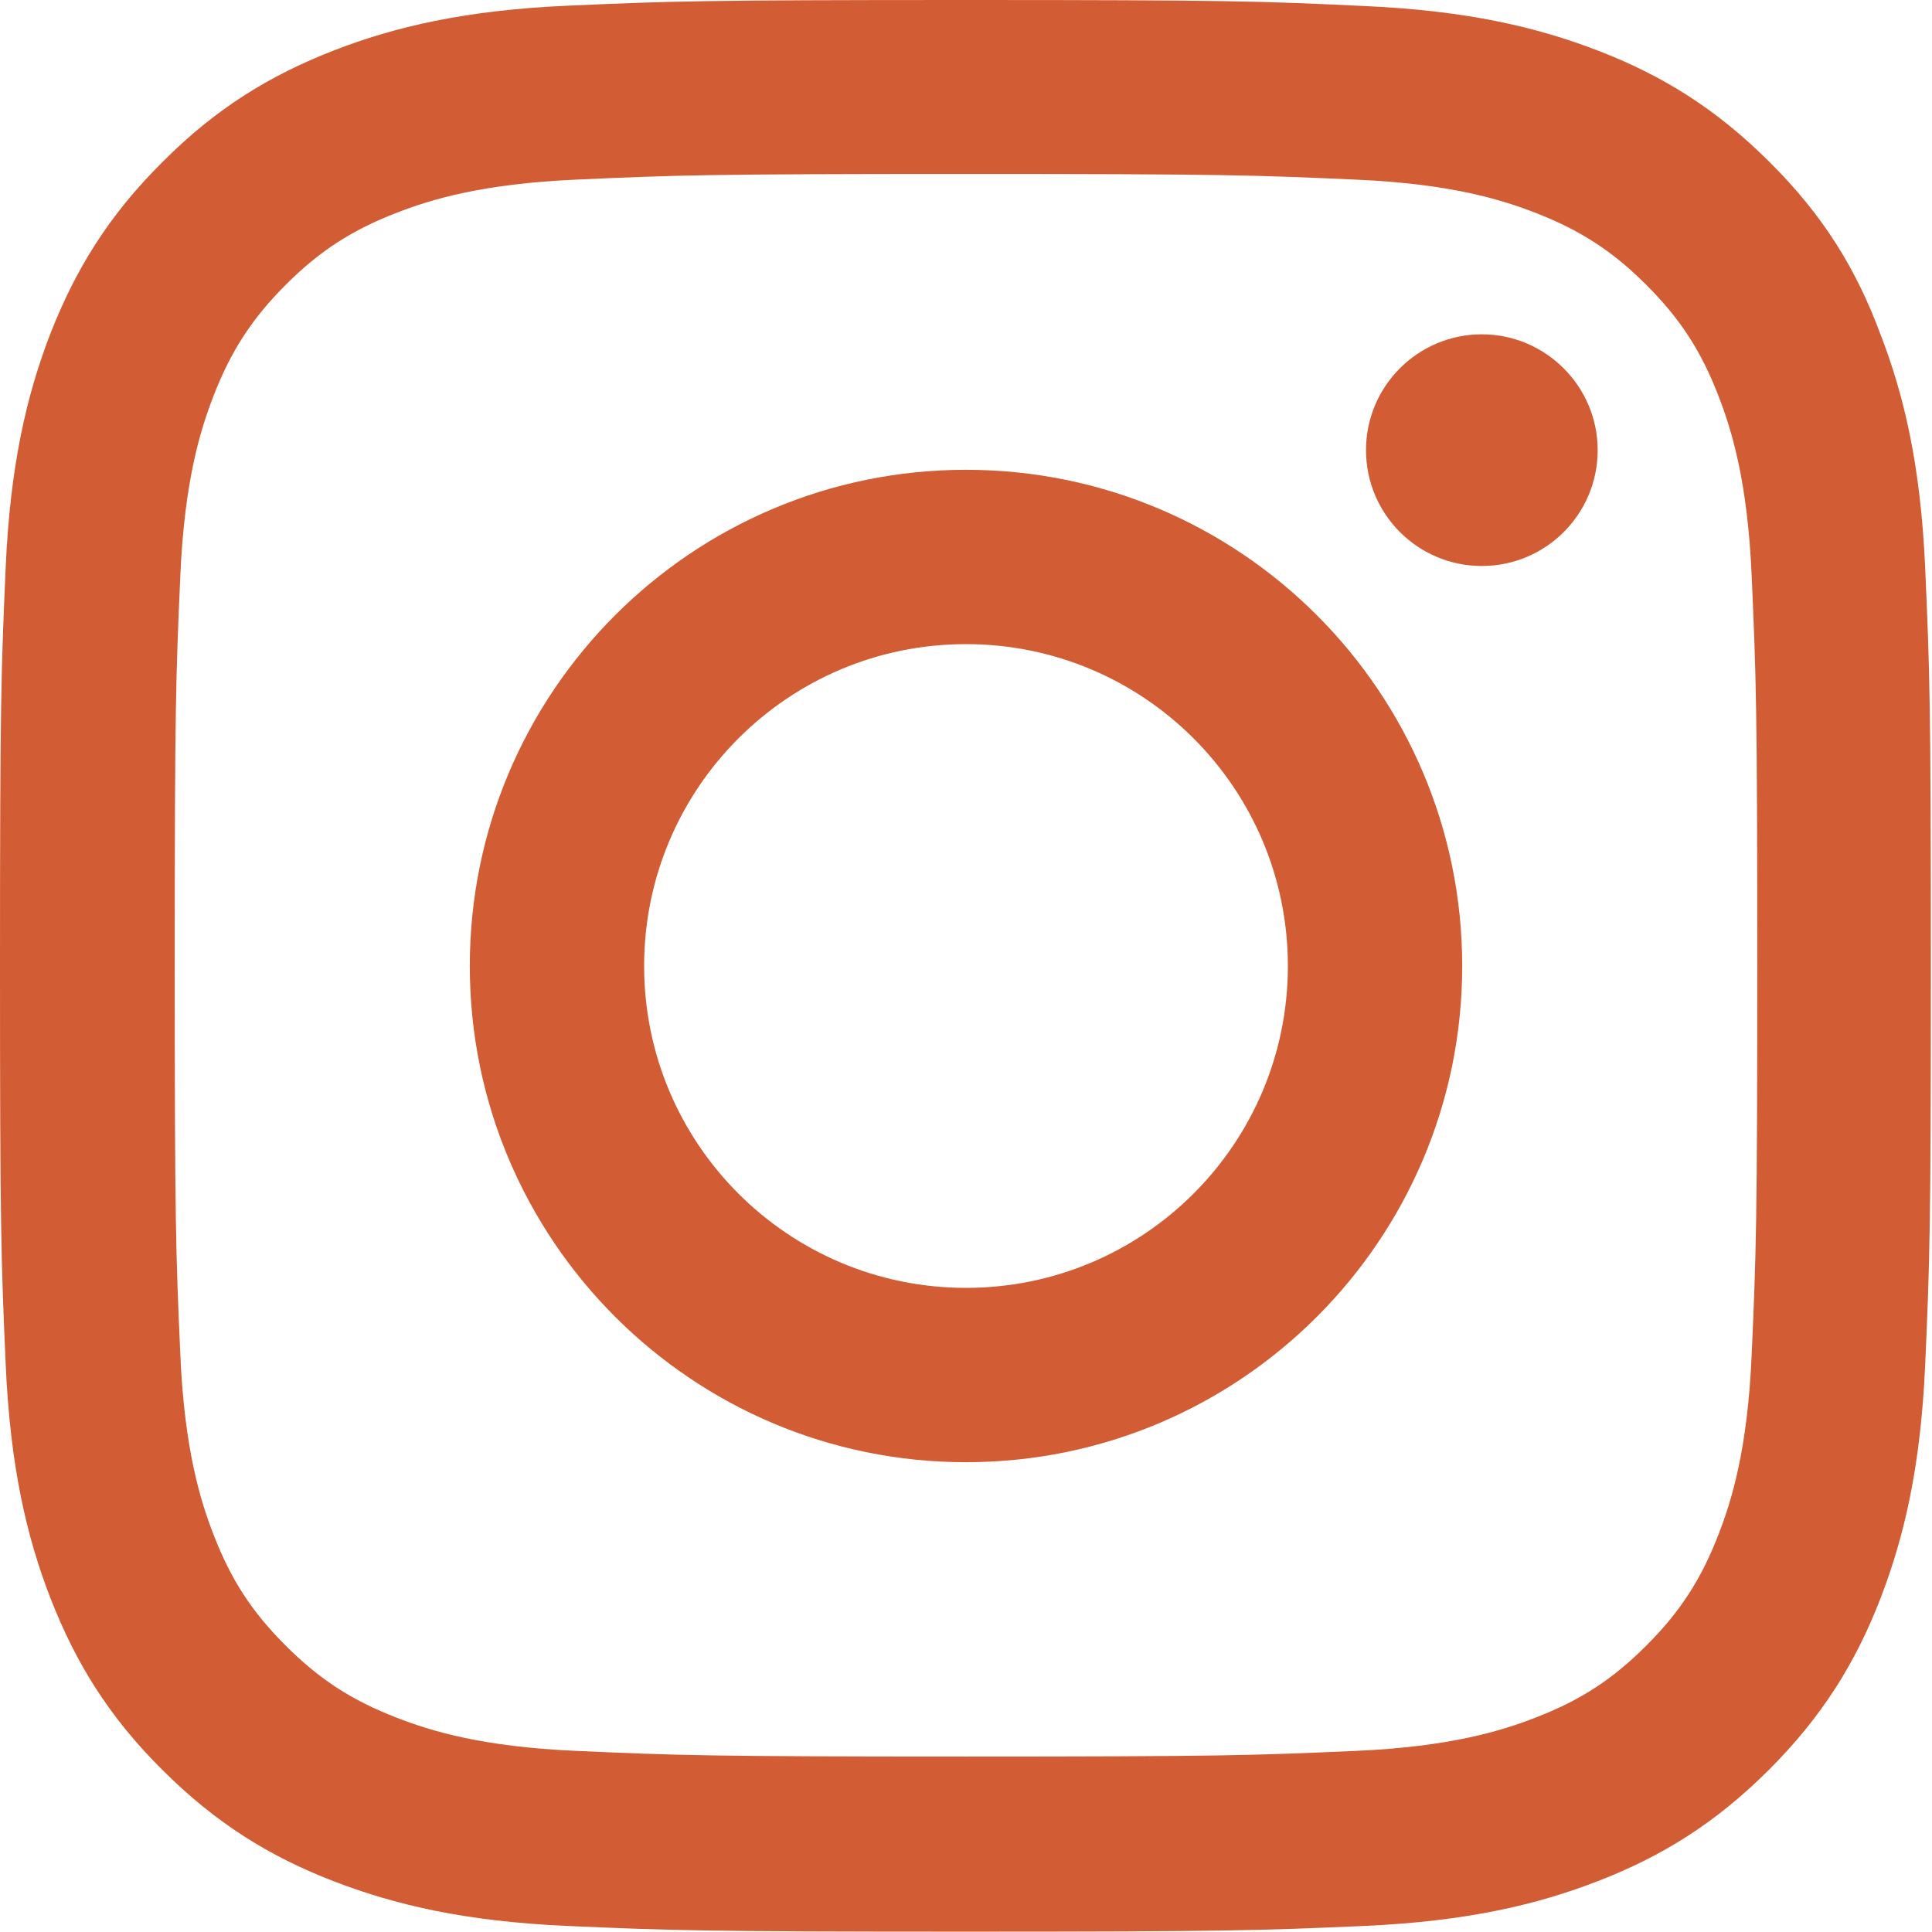
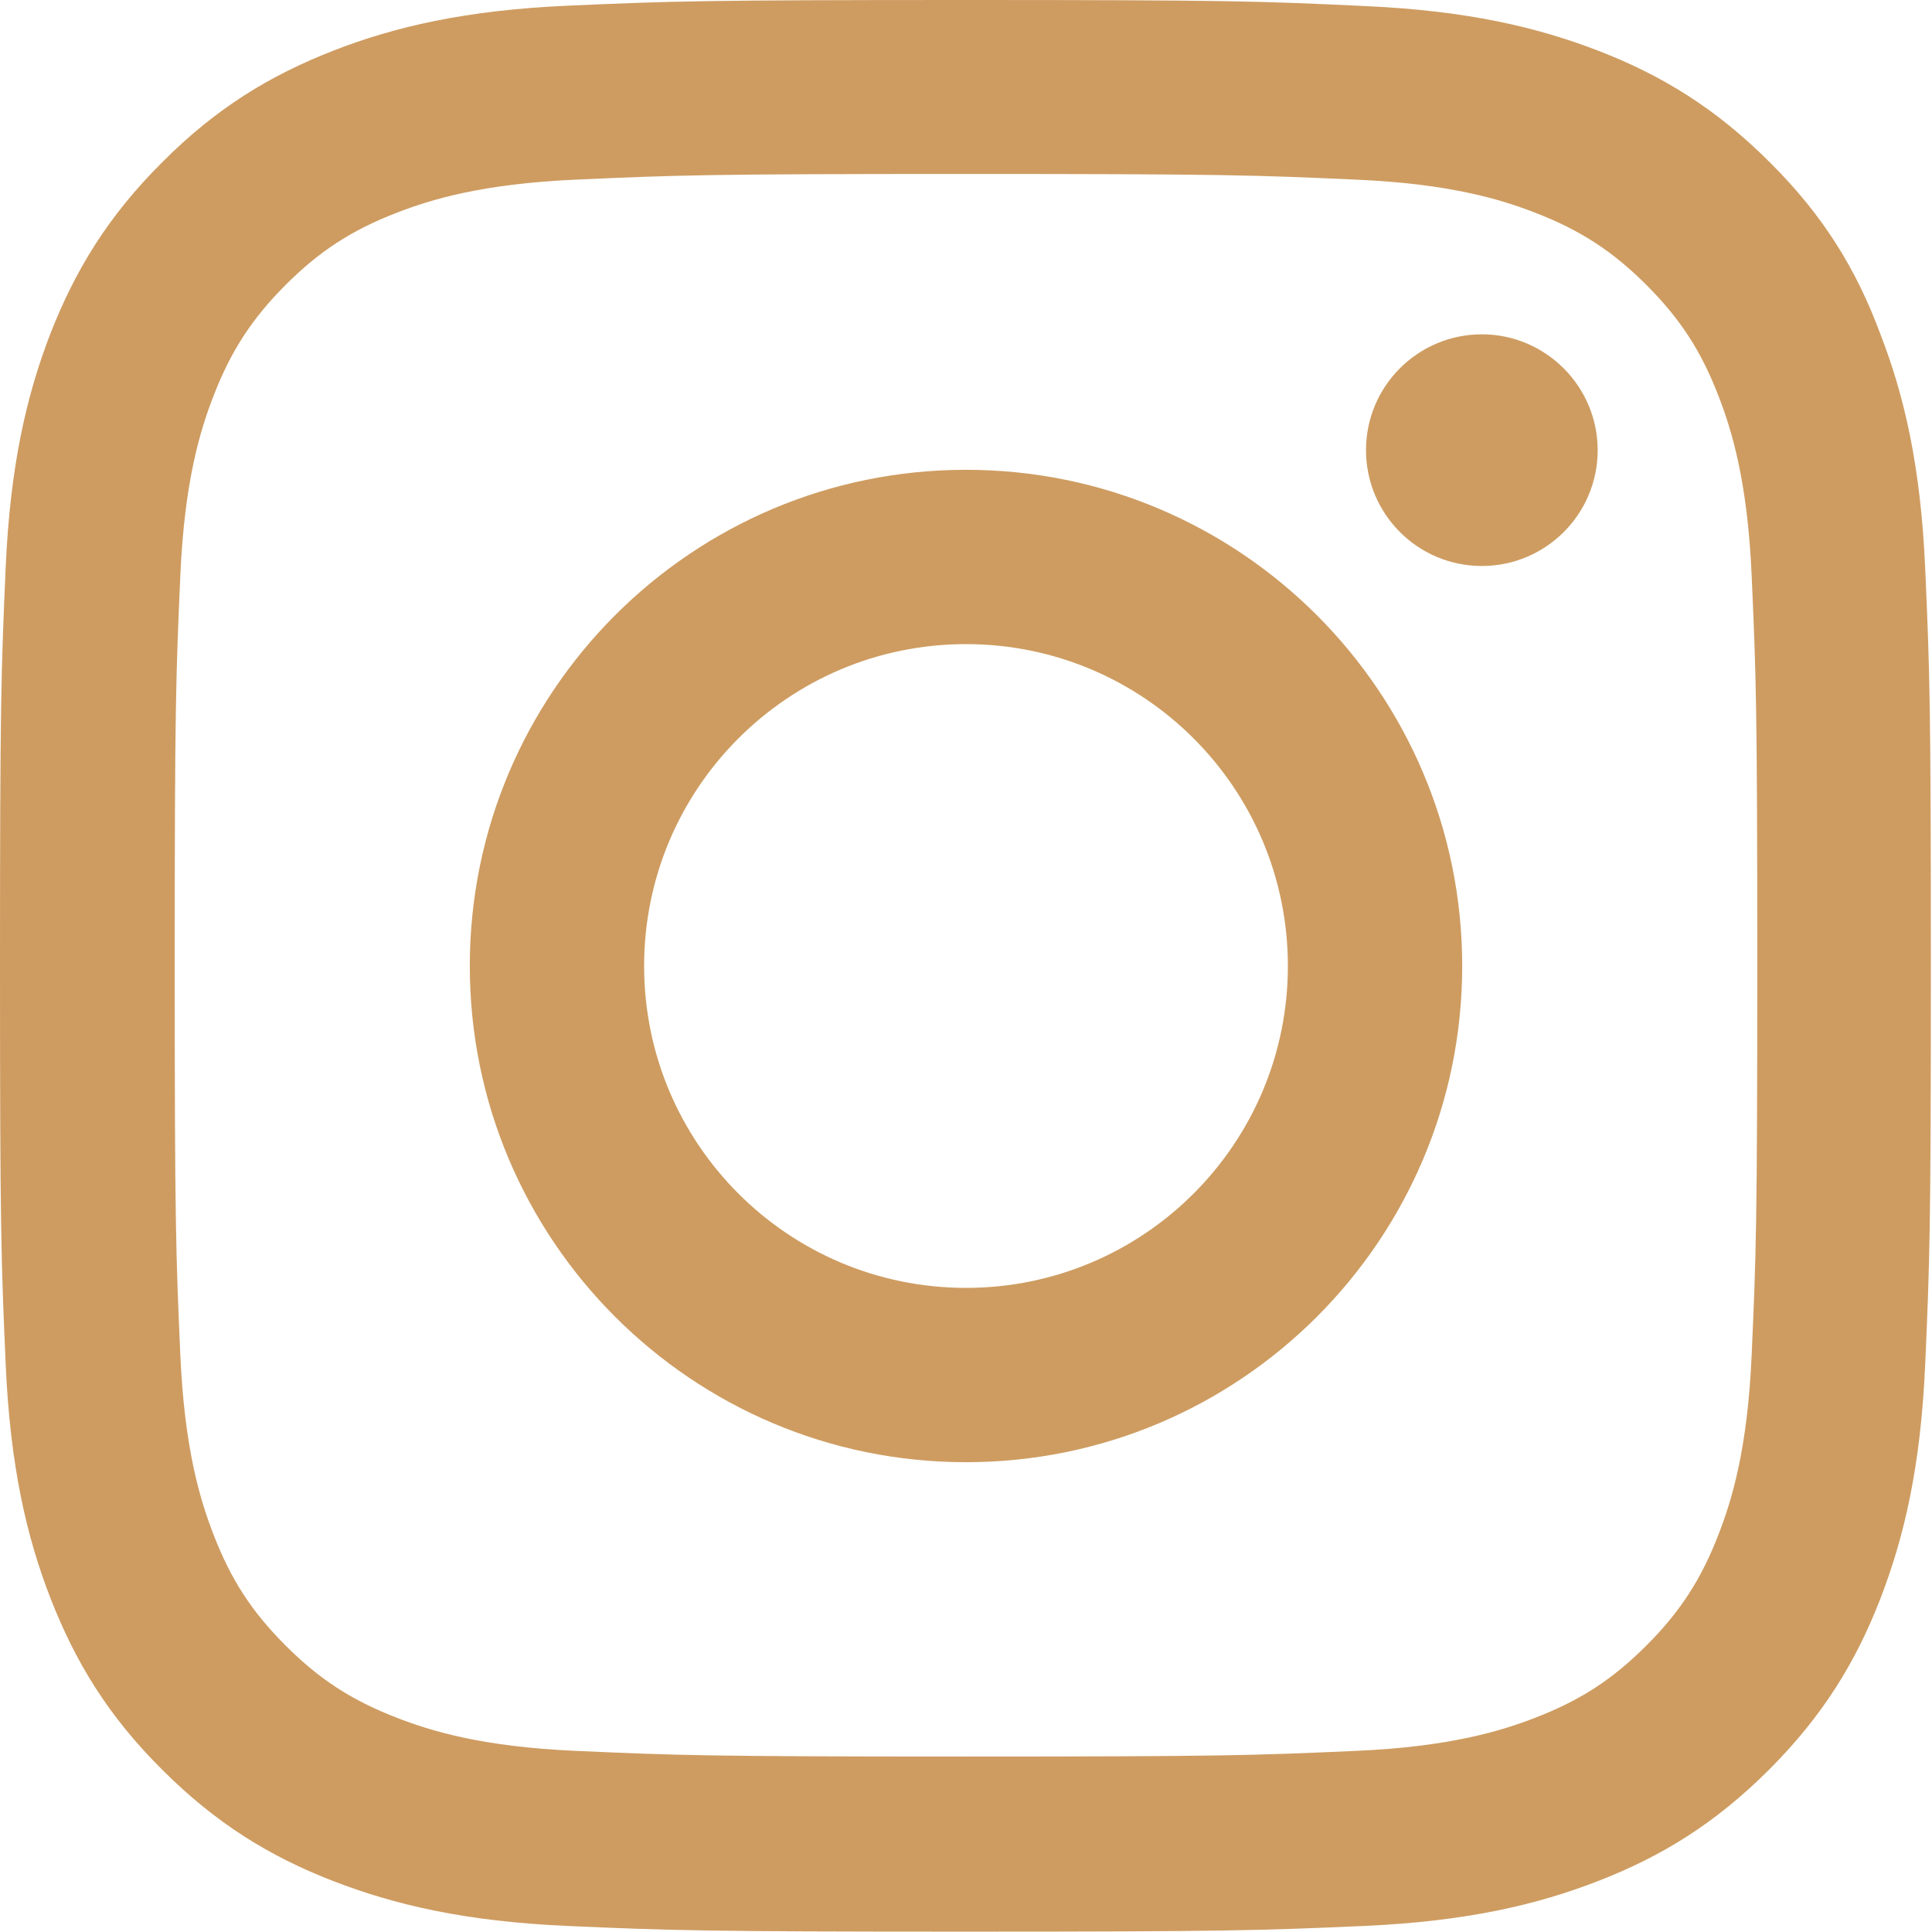
- <svg xmlns="http://www.w3.org/2000/svg" width="48" height="48" viewBox="0 0 48 48" fill="#D25C33">
+ <svg xmlns="http://www.w3.org/2000/svg" width="48" height="48" viewBox="0 0 48 48" fill="#CE9C61">
  <g clip-path="url(#clip0_17_63)">
-     <path d="M24 4.322C30.413 4.322 31.172 4.35 33.694 4.463C36.038 4.566 37.303 4.959 38.147 5.287C39.263 5.719 40.069 6.244 40.903 7.078C41.747 7.922 42.263 8.719 42.694 9.834C43.022 10.678 43.416 11.953 43.519 14.287C43.631 16.819 43.659 17.578 43.659 23.981C43.659 30.394 43.631 31.153 43.519 33.675C43.416 36.019 43.022 37.284 42.694 38.128C42.263 39.244 41.737 40.05 40.903 40.884C40.059 41.728 39.263 42.244 38.147 42.675C37.303 43.003 36.028 43.397 33.694 43.5C31.163 43.612 30.403 43.641 24 43.641C17.587 43.641 16.828 43.612 14.306 43.5C11.963 43.397 10.697 43.003 9.853 42.675C8.738 42.244 7.931 41.719 7.097 40.884C6.253 40.041 5.737 39.244 5.306 38.128C4.978 37.284 4.584 36.009 4.481 33.675C4.369 31.144 4.341 30.384 4.341 23.981C4.341 17.569 4.369 16.809 4.481 14.287C4.584 11.944 4.978 10.678 5.306 9.834C5.737 8.719 6.263 7.912 7.097 7.078C7.941 6.234 8.738 5.719 9.853 5.287C10.697 4.959 11.972 4.566 14.306 4.463C16.828 4.35 17.587 4.322 24 4.322ZM24 0C17.484 0 16.669 0.028 14.109 0.141C11.559 0.253 9.806 0.666 8.287 1.256C6.703 1.875 5.362 2.691 4.031 4.031C2.691 5.362 1.875 6.703 1.256 8.278C0.666 9.806 0.253 11.55 0.141 14.1C0.028 16.669 0 17.484 0 24C0 30.516 0.028 31.331 0.141 33.891C0.253 36.441 0.666 38.194 1.256 39.712C1.875 41.297 2.691 42.638 4.031 43.969C5.362 45.3 6.703 46.125 8.278 46.734C9.806 47.325 11.55 47.737 14.1 47.85C16.659 47.962 17.475 47.991 23.991 47.991C30.506 47.991 31.322 47.962 33.881 47.85C36.431 47.737 38.184 47.325 39.703 46.734C41.278 46.125 42.619 45.3 43.95 43.969C45.281 42.638 46.106 41.297 46.716 39.722C47.306 38.194 47.719 36.45 47.831 33.9C47.944 31.341 47.972 30.525 47.972 24.009C47.972 17.494 47.944 16.678 47.831 14.119C47.719 11.569 47.306 9.816 46.716 8.297C46.125 6.703 45.309 5.362 43.969 4.031C42.638 2.7 41.297 1.875 39.722 1.266C38.194 0.675 36.45 0.263 33.9 0.15C31.331 0.028 30.516 0 24 0Z" fill="#D25C33" />
-     <path d="M24 11.672C17.194 11.672 11.672 17.194 11.672 24C11.672 30.806 17.194 36.328 24 36.328C30.806 36.328 36.328 30.806 36.328 24C36.328 17.194 30.806 11.672 24 11.672ZM24 31.997C19.584 31.997 16.003 28.416 16.003 24C16.003 19.584 19.584 16.003 24 16.003C28.416 16.003 31.997 19.584 31.997 24C31.997 28.416 28.416 31.997 24 31.997Z" fill="#D25C33" />
-     <path d="M39.694 11.184C39.694 12.778 38.4 14.062 36.816 14.062C35.222 14.062 33.938 12.769 33.938 11.184C33.938 9.591 35.231 8.306 36.816 8.306C38.4 8.306 39.694 9.6 39.694 11.184Z" fill="#D25C33" />
+     <path d="M24 4.322C30.413 4.322 31.172 4.35 33.694 4.463C36.038 4.566 37.303 4.959 38.147 5.287C39.263 5.719 40.069 6.244 40.903 7.078C41.747 7.922 42.263 8.719 42.694 9.834C43.022 10.678 43.416 11.953 43.519 14.287C43.631 16.819 43.659 17.578 43.659 23.981C43.659 30.394 43.631 31.153 43.519 33.675C43.416 36.019 43.022 37.284 42.694 38.128C42.263 39.244 41.737 40.05 40.903 40.884C40.059 41.728 39.263 42.244 38.147 42.675C37.303 43.003 36.028 43.397 33.694 43.5C31.163 43.612 30.403 43.641 24 43.641C17.587 43.641 16.828 43.612 14.306 43.5C11.963 43.397 10.697 43.003 9.853 42.675C8.738 42.244 7.931 41.719 7.097 40.884C6.253 40.041 5.737 39.244 5.306 38.128C4.978 37.284 4.584 36.009 4.481 33.675C4.369 31.144 4.341 30.384 4.341 23.981C4.341 17.569 4.369 16.809 4.481 14.287C4.584 11.944 4.978 10.678 5.306 9.834C5.737 8.719 6.263 7.912 7.097 7.078C7.941 6.234 8.738 5.719 9.853 5.287C10.697 4.959 11.972 4.566 14.306 4.463C16.828 4.35 17.587 4.322 24 4.322ZM24 0C17.484 0 16.669 0.028 14.109 0.141C11.559 0.253 9.806 0.666 8.287 1.256C6.703 1.875 5.362 2.691 4.031 4.031C2.691 5.362 1.875 6.703 1.256 8.278C0.666 9.806 0.253 11.55 0.141 14.1C0.028 16.669 0 17.484 0 24C0 30.516 0.028 31.331 0.141 33.891C0.253 36.441 0.666 38.194 1.256 39.712C1.875 41.297 2.691 42.638 4.031 43.969C5.362 45.3 6.703 46.125 8.278 46.734C9.806 47.325 11.55 47.737 14.1 47.85C16.659 47.962 17.475 47.991 23.991 47.991C30.506 47.991 31.322 47.962 33.881 47.85C36.431 47.737 38.184 47.325 39.703 46.734C41.278 46.125 42.619 45.3 43.95 43.969C45.281 42.638 46.106 41.297 46.716 39.722C47.306 38.194 47.719 36.45 47.831 33.9C47.944 31.341 47.972 30.525 47.972 24.009C47.972 17.494 47.944 16.678 47.831 14.119C47.719 11.569 47.306 9.816 46.716 8.297C46.125 6.703 45.309 5.362 43.969 4.031C42.638 2.7 41.297 1.875 39.722 1.266C38.194 0.675 36.45 0.263 33.9 0.15C31.331 0.028 30.516 0 24 0Z" fill="#CE9C61" />
+     <path d="M24 11.672C17.194 11.672 11.672 17.194 11.672 24C11.672 30.806 17.194 36.328 24 36.328C30.806 36.328 36.328 30.806 36.328 24C36.328 17.194 30.806 11.672 24 11.672ZM24 31.997C19.584 31.997 16.003 28.416 16.003 24C16.003 19.584 19.584 16.003 24 16.003C28.416 16.003 31.997 19.584 31.997 24C31.997 28.416 28.416 31.997 24 31.997Z" fill="#CE9C61" />
+     <path d="M39.694 11.184C39.694 12.778 38.4 14.062 36.816 14.062C35.222 14.062 33.938 12.769 33.938 11.184C33.938 9.591 35.231 8.306 36.816 8.306C38.4 8.306 39.694 9.6 39.694 11.184Z" fill="#CE9C61" />
  </g>
  <defs>
    <clipPath id="clip0_17_63">
-       <rect width="48" height="48" fill="#D25C33" />
+       <rect width="48" height="48" fill="#CE9C61" />
    </clipPath>
  </defs>
</svg>
